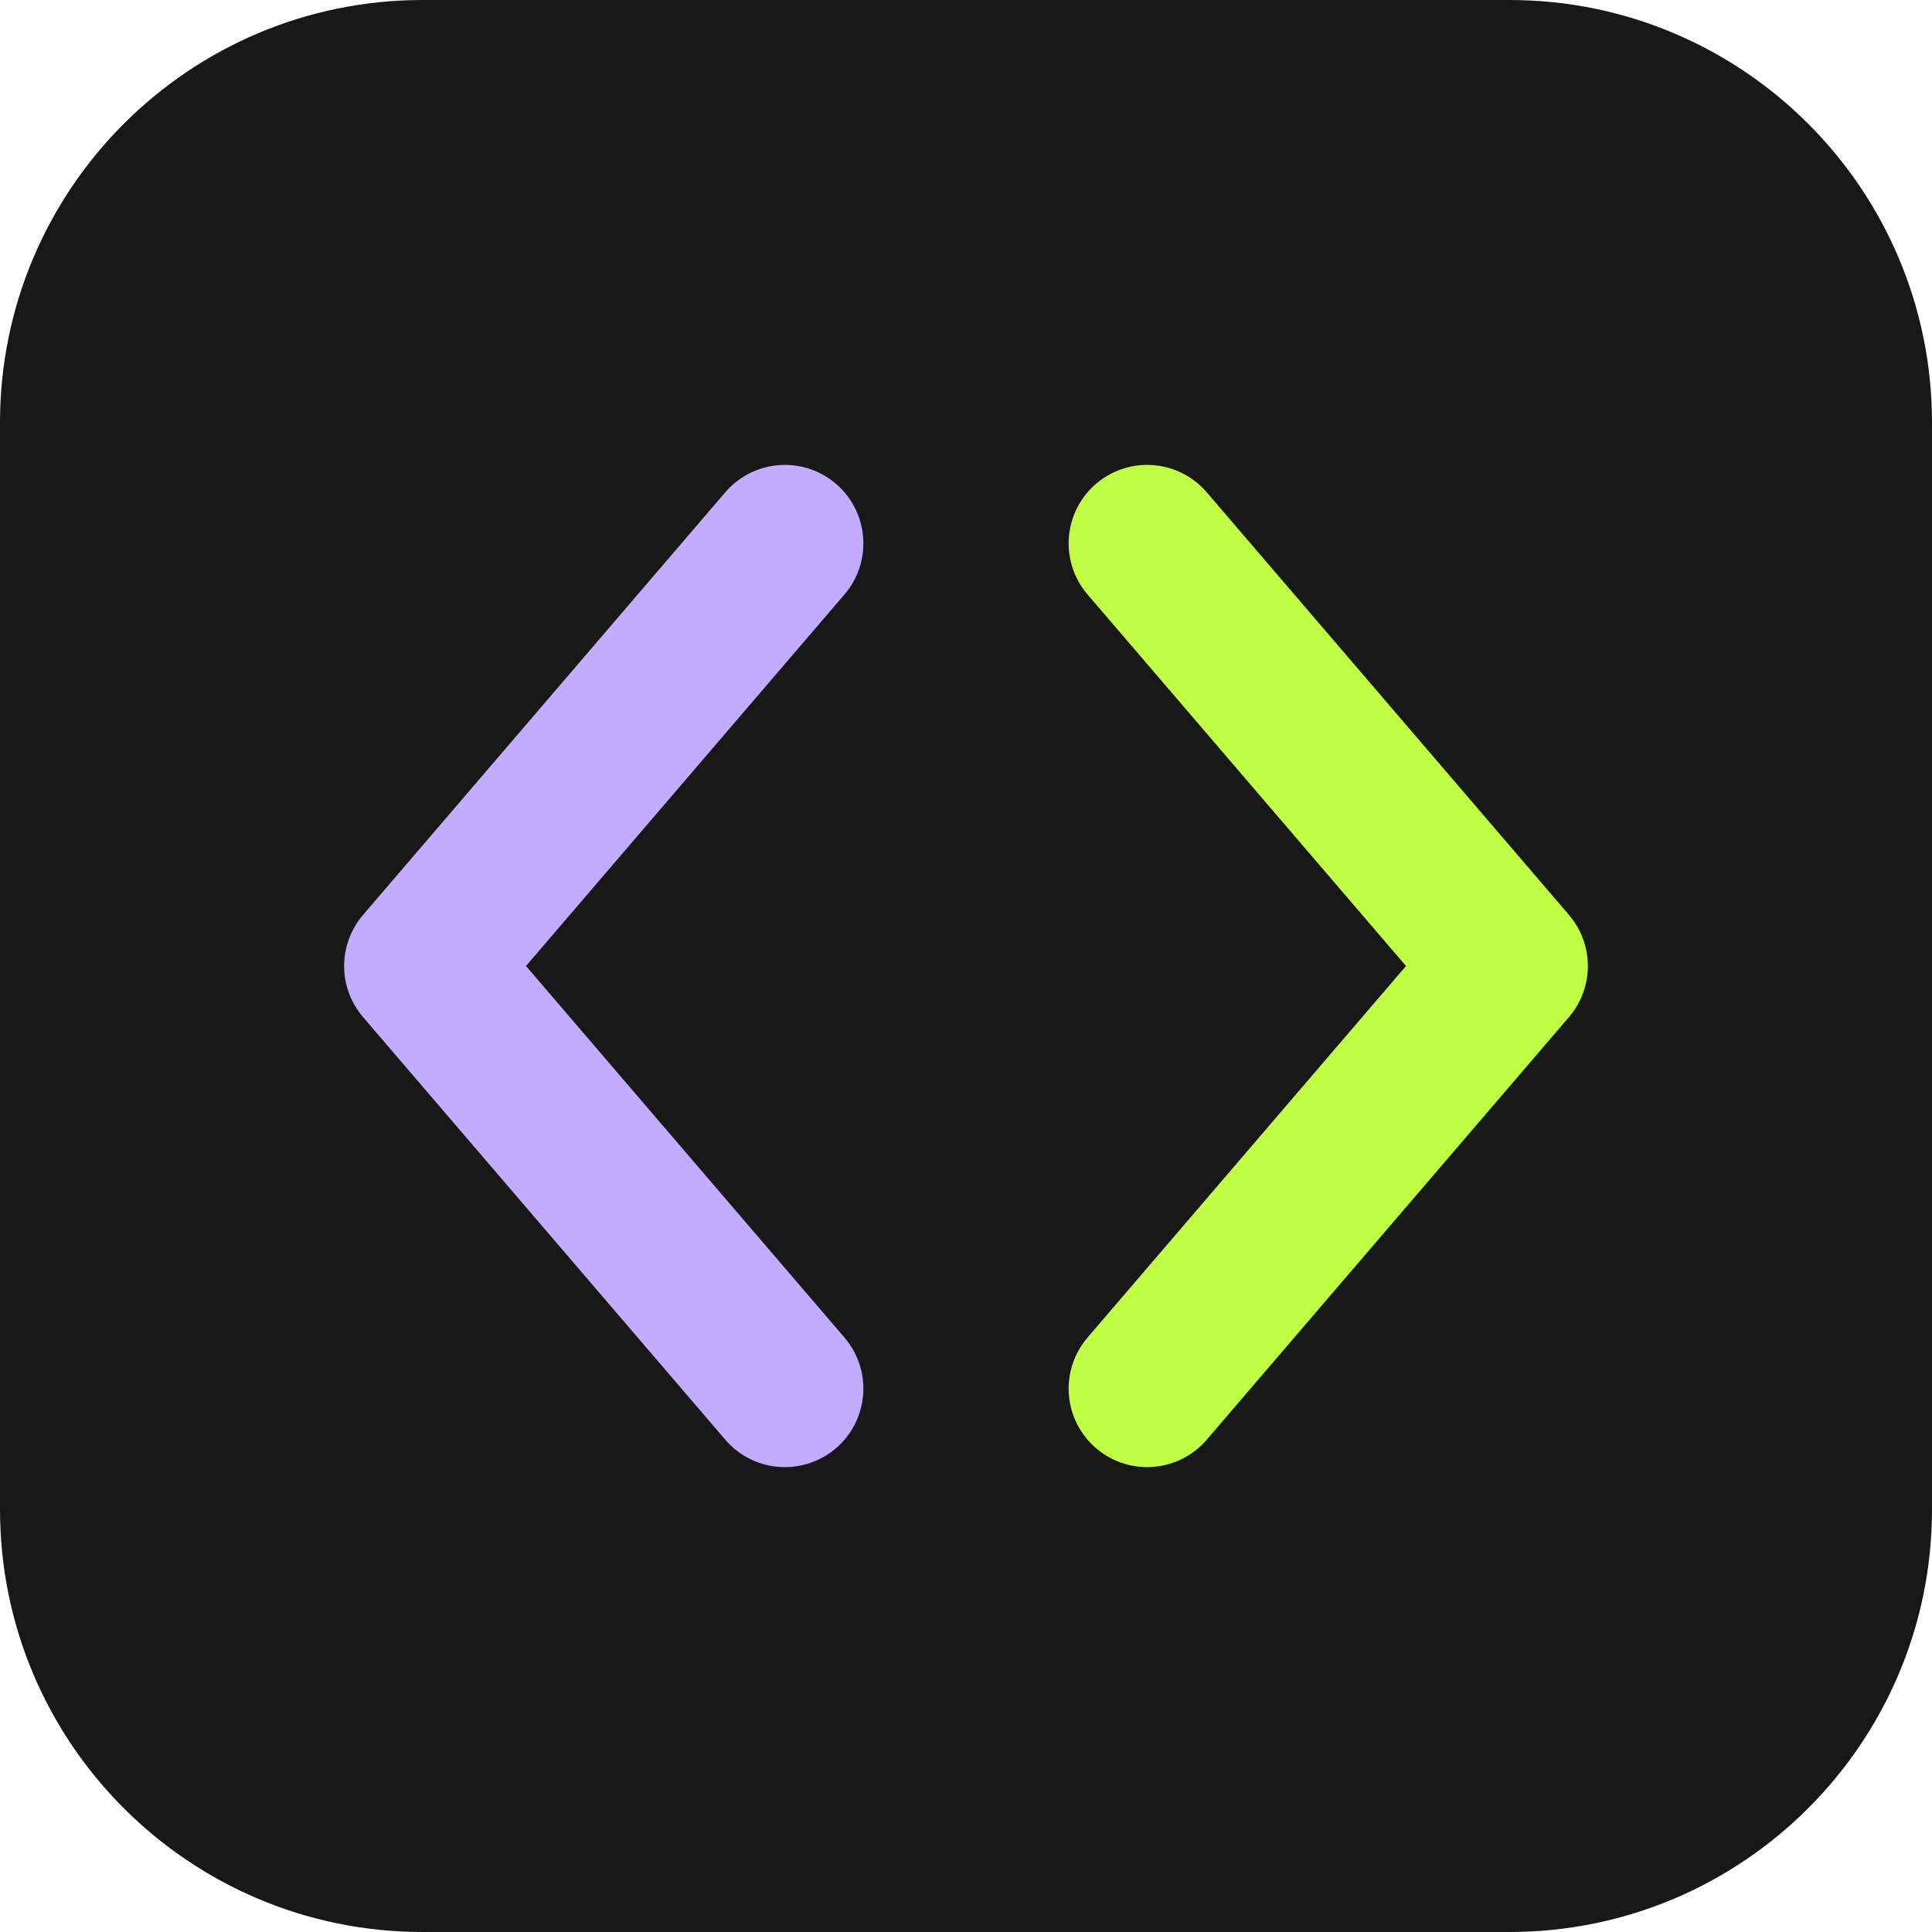
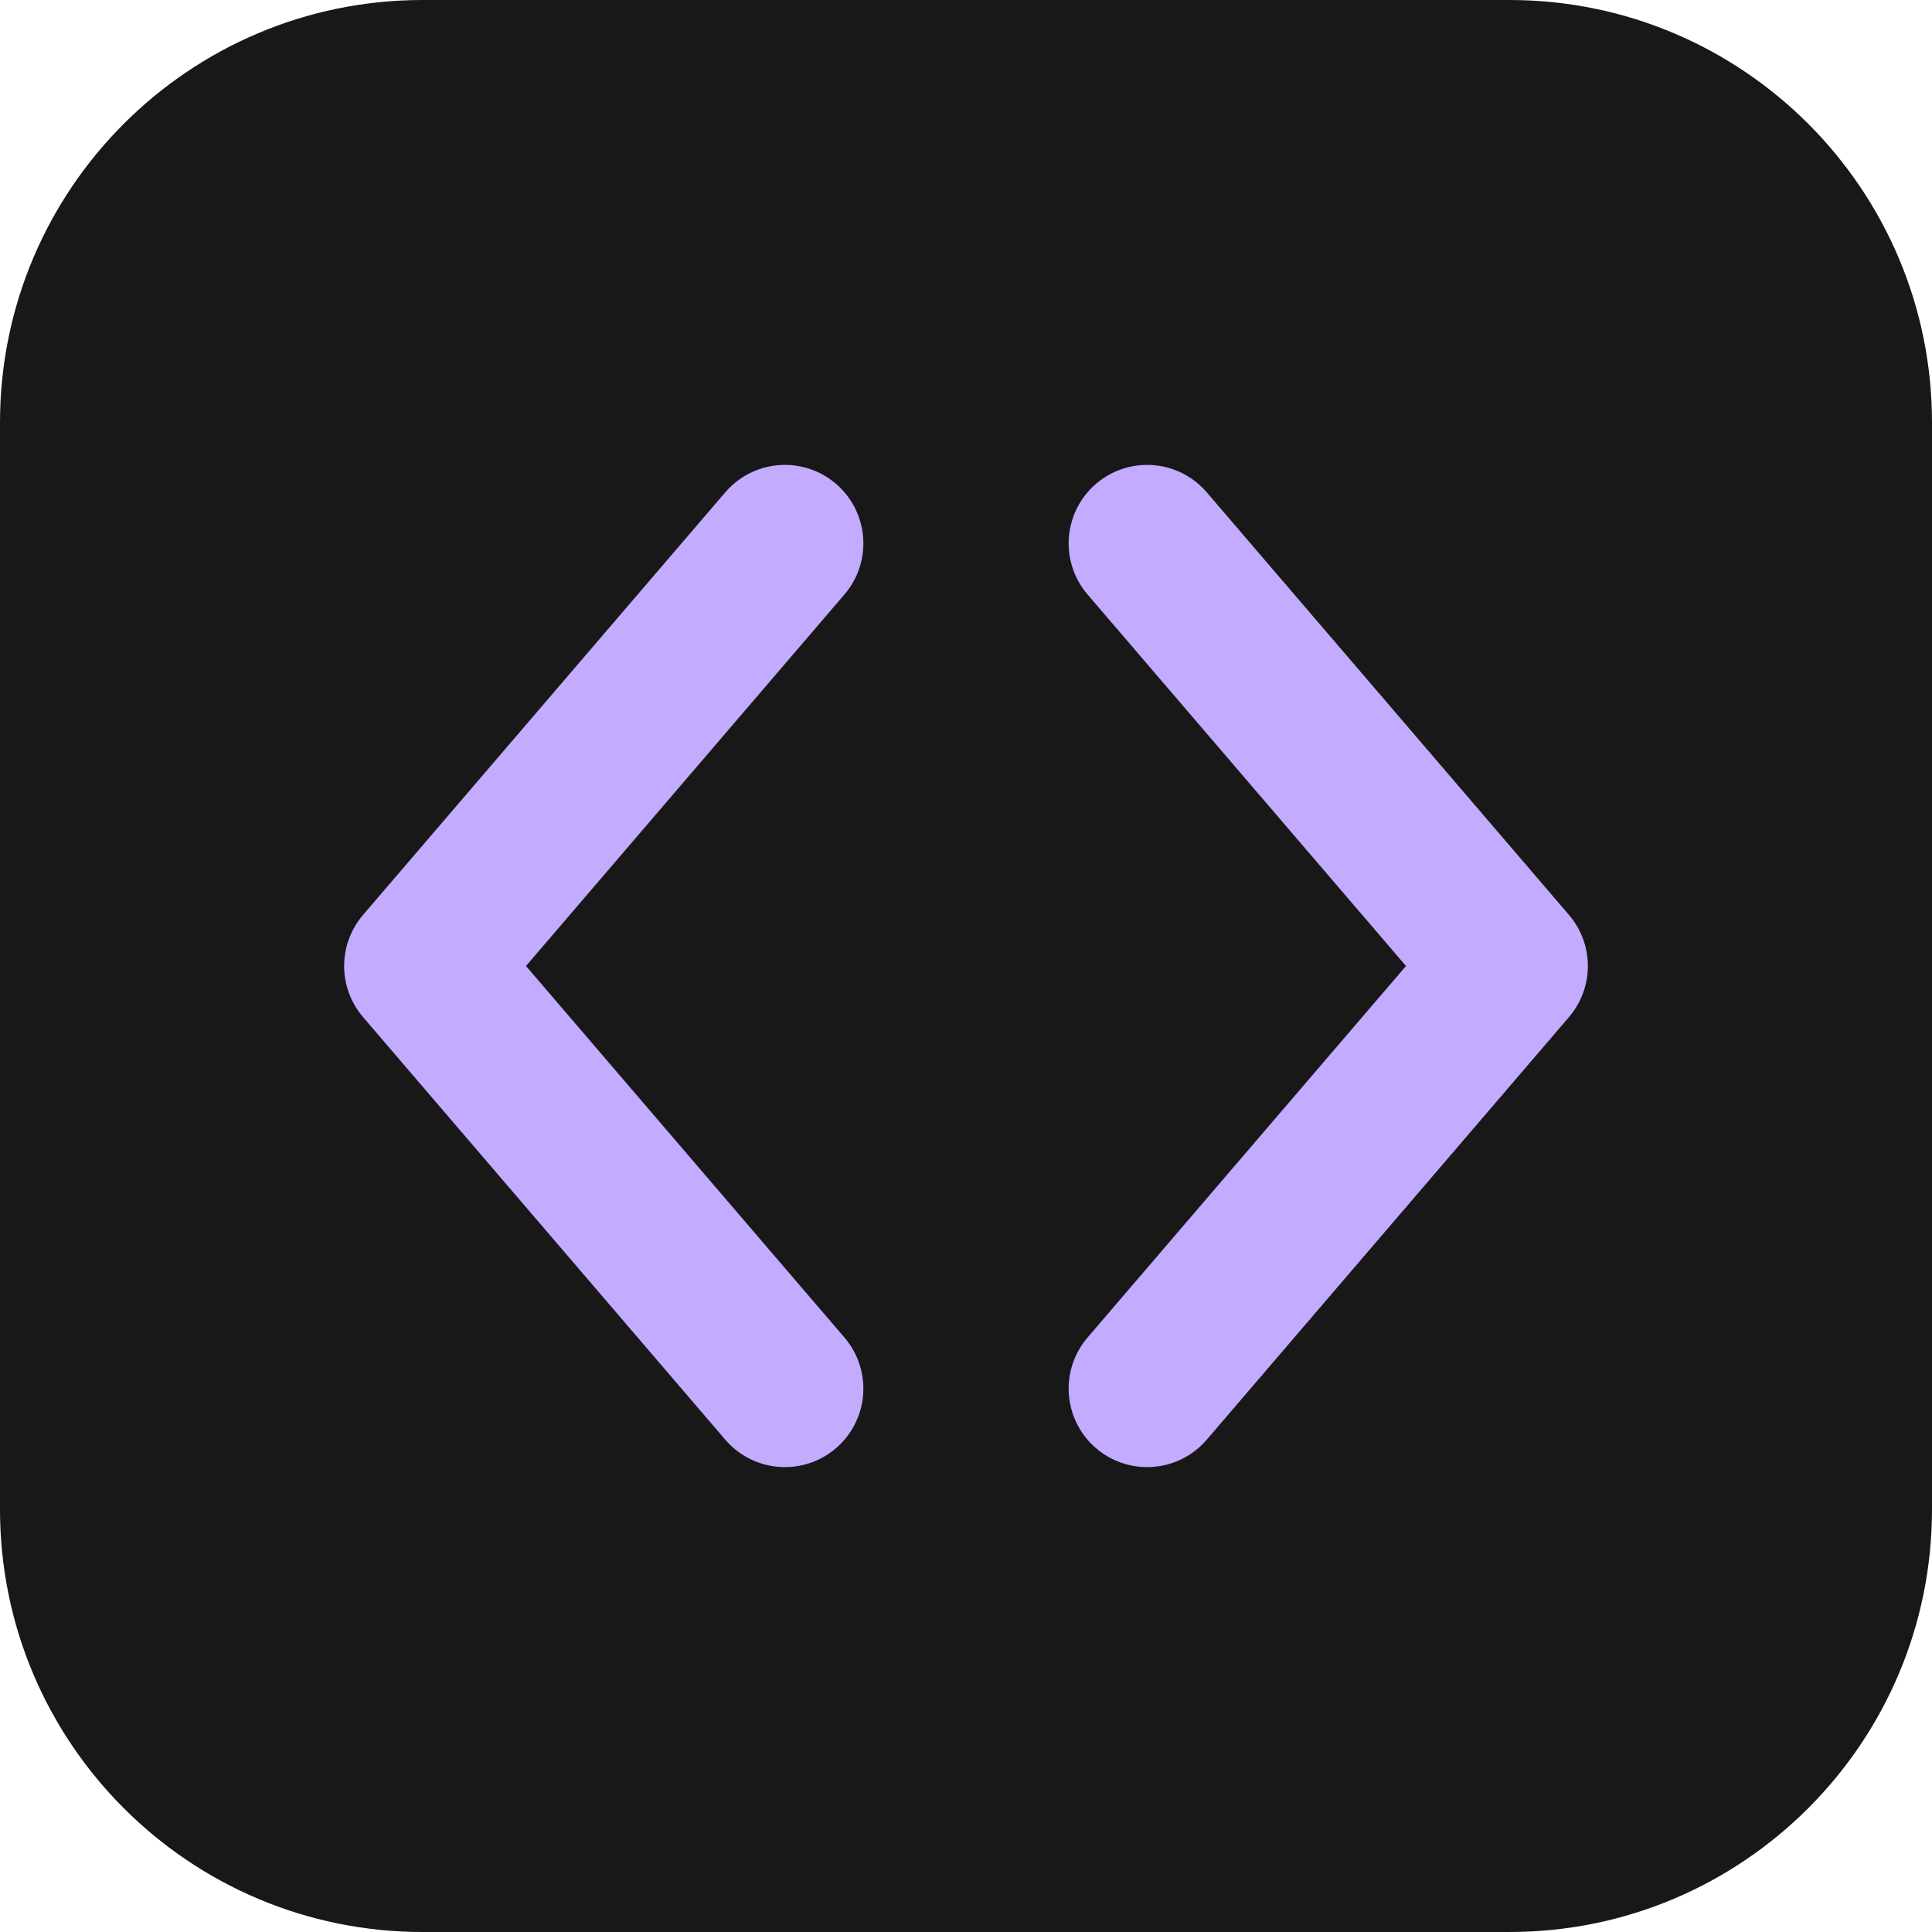
<svg xmlns="http://www.w3.org/2000/svg" viewBox="0 0 32 32">
  <rect width="32" height="32" rx="7" fill="#181818" />
  <path d="M13 9 L7 16 L13 23" stroke="#C3ABFF" stroke-width="2.6" fill="none" stroke-linecap="round" stroke-linejoin="round" />
-   <path d="M19 9 L25 16 L19 23" stroke="#BFFE43" stroke-width="2.6" fill="none" stroke-linecap="round" stroke-linejoin="round" />
+   <path d="M19 9 L25 16 L19 23" stroke="#C3ABFF" stroke-width="2.6" fill="none" stroke-linecap="round" stroke-linejoin="round" />
</svg>
